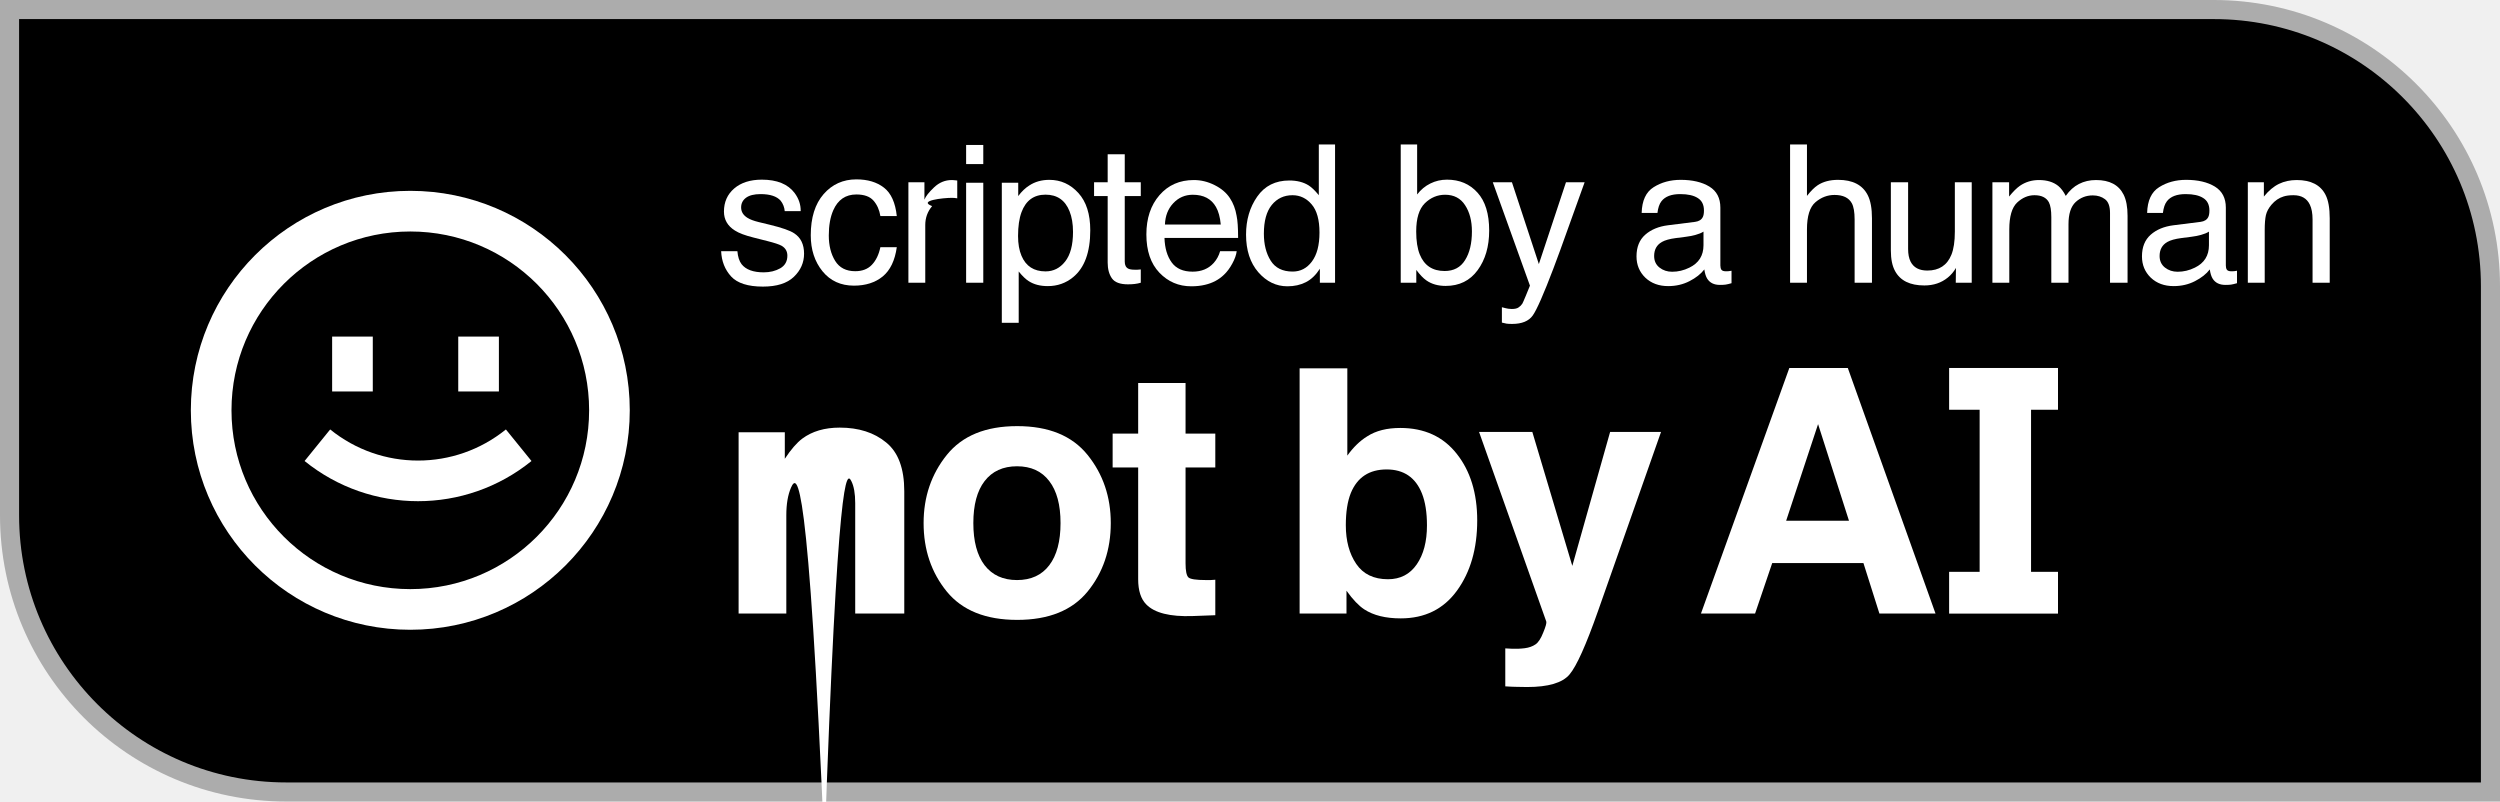
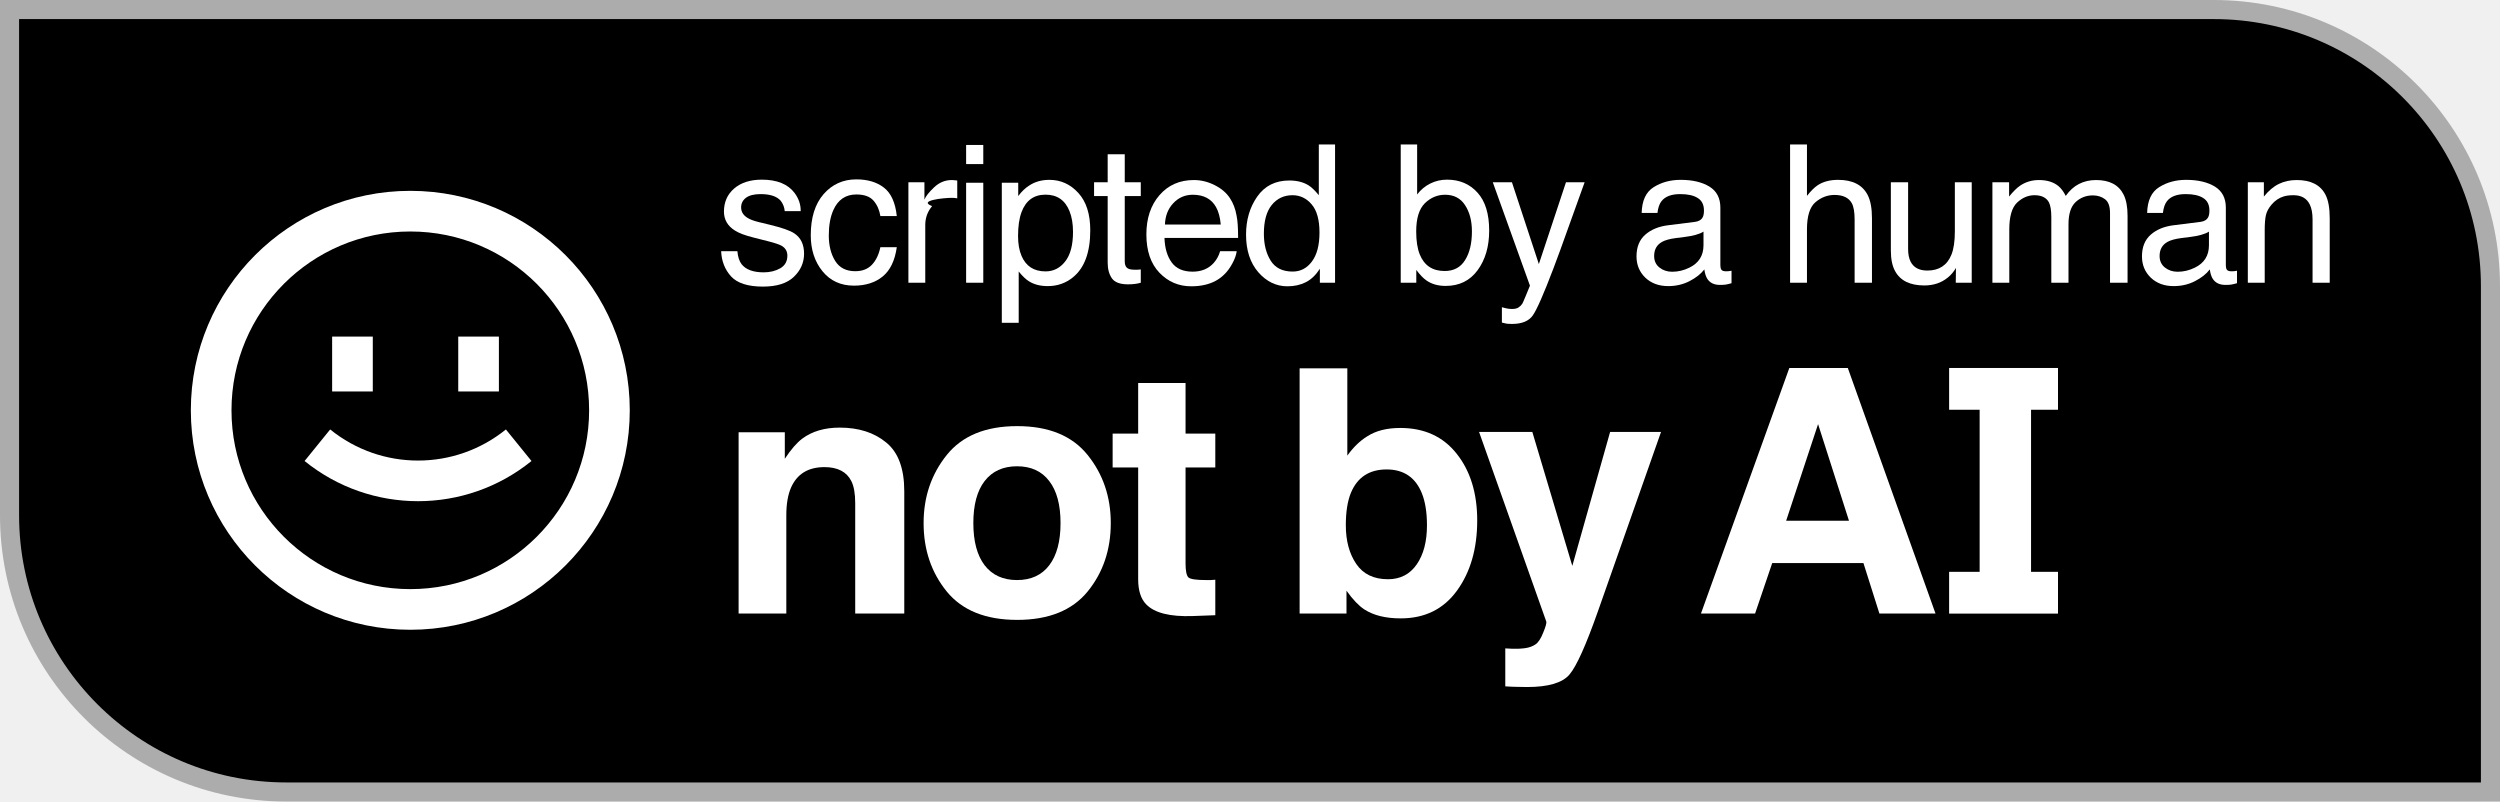
<svg xmlns="http://www.w3.org/2000/svg" width="131" height="42" viewBox="0 0 131 42" fill="none">
  <path d="M116 0.5C124.008 0.5 130.5 6.992 130.5 15V41.5H15C6.992 41.5 0.5 35.008 0.5 27V0.5H116Z" fill="black" stroke="#ACACAC" />
  <path d="M27.85 24.157C24.384 26.964 19.427 26.964 15.96 24.157L17.301 22.503C19.985 24.677 23.825 24.677 26.509 22.503L27.85 24.157Z" fill="white" />
  <path d="M17.404 17.637V20.513H19.534V17.637H17.404Z" fill="white" />
  <path d="M24.012 17.637V20.513H26.142V17.637H24.012Z" fill="white" />
  <path fill-rule="evenodd" clip-rule="evenodd" d="M21.5 33C27.851 33 33 27.851 33 21.5C33 15.149 27.851 10 21.5 10C15.149 10 10 15.149 10 21.5C10 27.851 15.149 33 21.5 33ZM21.5 30.87C26.675 30.87 30.87 26.675 30.87 21.5C30.87 16.325 26.675 12.13 21.5 12.13C16.325 12.13 12.13 16.325 12.13 21.5C12.13 26.675 16.325 30.87 21.5 30.87Z" fill="white" />
  <path fill-rule="evenodd" clip-rule="evenodd" d="M89.13 32.15L93.761 19.282H96.825L101.421 32.15H98.481L97.644 29.505H92.864L91.966 32.15H89.13ZM95.267 22.224L93.594 27.288H96.887L95.267 22.224Z" fill="white" />
  <path fill-rule="evenodd" clip-rule="evenodd" d="M76.332 23.778C75.621 22.876 74.635 22.425 73.373 22.425C72.675 22.425 72.1 22.57 71.648 22.861C71.266 23.094 70.917 23.432 70.6 23.874V19.3H68.1V32.15H70.556V30.954C70.891 31.42 71.202 31.745 71.489 31.932C71.971 32.246 72.607 32.403 73.4 32.403C74.662 32.403 75.645 31.917 76.349 30.945C77.053 29.973 77.406 28.748 77.406 27.27C77.406 25.844 77.047 24.68 76.332 23.778ZM74.236 29.575C73.878 30.093 73.376 30.352 72.731 30.352C71.985 30.352 71.43 30.084 71.067 29.549C70.703 29.013 70.521 28.338 70.521 27.523C70.521 26.831 70.609 26.266 70.785 25.83C71.125 25.009 71.75 24.599 72.66 24.599C73.558 24.599 74.174 25.018 74.509 25.856C74.685 26.298 74.773 26.857 74.773 27.532C74.773 28.376 74.594 29.057 74.236 29.575Z" fill="white" />
  <path d="M62.273 30.256C62.173 30.157 62.123 29.912 62.123 29.522V24.494H63.682V22.722H62.123V20.068H59.64V22.722H58.302V24.494H59.64V30.352C59.64 30.945 59.781 31.385 60.063 31.67C60.497 32.118 61.307 32.322 62.493 32.281L63.682 32.237V30.378C63.599 30.384 63.514 30.39 63.426 30.395H63.188C62.678 30.395 62.373 30.349 62.273 30.256Z" fill="white" />
  <path fill-rule="evenodd" clip-rule="evenodd" d="M56.99 30.998C57.8 30.003 58.205 28.806 58.205 27.41C58.205 26.036 57.8 24.846 56.99 23.839C56.18 22.832 54.95 22.329 53.301 22.329C51.651 22.329 50.422 22.832 49.612 23.839C48.802 24.846 48.397 26.036 48.397 27.41C48.397 28.806 48.802 30.003 49.612 30.998C50.422 31.987 51.651 32.482 53.301 32.482C54.95 32.482 56.18 31.987 56.99 30.998ZM54.982 29.618C54.589 30.136 54.026 30.395 53.292 30.395C52.558 30.395 51.992 30.136 51.593 29.618C51.199 29.1 51.003 28.364 51.003 27.41C51.003 26.455 51.199 25.722 51.593 25.21C51.992 24.692 52.558 24.433 53.292 24.433C54.026 24.433 54.589 24.692 54.982 25.21C55.376 25.722 55.572 26.455 55.572 27.41C55.572 28.364 55.376 29.1 54.982 29.618Z" fill="white" />
-   <path d="M44.003 22.407C44.995 22.407 45.805 22.666 46.433 23.184C47.067 23.697 47.384 24.549 47.384 25.742V32.15H44.813V26.362C44.813 25.862 44.745 25.477 44.61 25.21C44.364 24.721 43.894 24.477 43.202 44.477C42.35 24.477 41.767 24.834 41.45 25.55C41.285 25.929 41.203 26.412 41.203 26.999V32.15H38.703V22.652H41.124V24.04C41.447 23.551 41.752 23.199 42.039 22.984C42.556 22.6 43.21 22.407 44.003 22.407Z" fill="white" />
+   <path d="M44.003 22.407C44.995 22.407 45.805 22.666 46.433 23.184C47.067 23.697 47.384 24.549 47.384 25.742V32.15H44.813V26.362C44.813 25.862 44.745 25.477 44.61 25.21C44.364 24.721 43.894 24.477 43.202 24.477C42.35 24.477 41.767 24.834 41.45 25.55C41.285 25.929 41.203 26.412 41.203 26.999V32.15H38.703V22.652H41.124V24.04C41.447 23.551 41.752 23.199 42.039 22.984C42.556 22.6 43.21 22.407 44.003 22.407Z" fill="white" />
  <path d="M78.877 33.975L79.194 33.992C79.44 34.004 79.675 33.995 79.898 33.966C80.121 33.937 80.309 33.87 80.461 33.765C80.608 33.666 80.743 33.459 80.866 33.145C80.996 32.831 81.048 32.639 81.025 32.569L77.503 22.634H80.294L82.389 29.653L84.37 22.634H87.038L83.745 31.993C83.111 33.797 82.61 34.914 82.24 35.345C81.87 35.782 81.13 36 80.021 36C79.798 36 79.619 35.997 79.484 35.991C79.349 35.991 79.147 35.982 78.877 35.965V33.975Z" fill="white" />
  <path d="M103.733 29.964V21.471H102.134V19.282H107.839V21.471H106.427V29.964H107.839V32.153H102.134V29.964H103.733Z" fill="white" />
  <path d="M80.636 13.838L82.057 9.552H83.034C82.91 9.889 82.633 10.659 82.204 11.861C81.883 12.766 81.614 13.503 81.397 14.073C80.886 15.417 80.526 16.236 80.316 16.531C80.107 16.826 79.746 16.974 79.235 16.974C79.111 16.974 79.014 16.969 78.945 16.959C78.88 16.949 78.797 16.93 78.699 16.904V16.099C78.853 16.141 78.964 16.167 79.033 16.177C79.102 16.187 79.163 16.191 79.216 16.191C79.379 16.191 79.499 16.164 79.574 16.108C79.653 16.056 79.718 15.991 79.77 15.912C79.787 15.886 79.847 15.751 79.948 15.509C80.05 15.266 80.123 15.086 80.169 14.968L78.223 9.552H79.226L80.636 13.838Z" fill="white" />
  <path fill-rule="evenodd" clip-rule="evenodd" d="M54.987 9.424C55.584 9.424 56.09 9.654 56.506 10.112C56.922 10.568 57.13 11.22 57.13 12.068C57.13 13.215 56.83 14.034 56.23 14.525C55.85 14.837 55.408 14.992 54.903 14.992C54.507 14.992 54.175 14.906 53.906 14.732C53.749 14.634 53.573 14.465 53.38 14.226V16.914H52.495V9.576H53.355V10.274C53.532 10.035 53.726 9.85 53.935 9.719C54.234 9.522 54.584 9.424 54.987 9.424ZM54.786 10.2C54.173 10.2 53.754 10.507 53.527 11.119C53.406 11.447 53.346 11.864 53.346 12.368C53.346 12.774 53.406 13.12 53.527 13.405C53.757 13.949 54.177 14.221 54.786 14.221C55.199 14.221 55.541 14.049 55.812 13.705C56.088 13.358 56.226 12.839 56.226 12.151C56.226 11.732 56.165 11.372 56.044 11.07C55.815 10.491 55.395 10.2 54.786 10.2Z" fill="white" />
  <path d="M39.921 9.414C40.714 9.414 41.286 9.647 41.637 10.112C41.856 10.407 41.963 10.725 41.956 11.065H41.12C41.104 10.866 41.034 10.683 40.909 10.52C40.706 10.287 40.354 10.171 39.852 10.171C39.519 10.171 39.264 10.235 39.091 10.362C38.92 10.49 38.835 10.659 38.835 10.869C38.835 11.098 38.948 11.281 39.174 11.419C39.305 11.501 39.498 11.573 39.754 11.636L40.339 11.778C40.975 11.932 41.401 12.081 41.617 12.226C41.961 12.452 42.133 12.807 42.133 13.292C42.133 13.76 41.955 14.165 41.598 14.506C41.244 14.847 40.703 15.018 39.976 15.018C39.193 15.018 38.637 14.84 38.31 14.486C37.985 14.129 37.811 13.688 37.788 13.164H38.639C38.665 13.459 38.738 13.685 38.859 13.843C39.082 14.128 39.469 14.271 40.02 14.271C40.347 14.271 40.636 14.2 40.885 14.059C41.134 13.915 41.258 13.694 41.258 13.396C41.258 13.169 41.158 12.997 40.958 12.879C40.83 12.807 40.578 12.724 40.201 12.629L39.499 12.451C39.05 12.34 38.719 12.216 38.506 12.078C38.126 11.839 37.935 11.508 37.935 11.085C37.936 10.587 38.114 10.184 38.472 9.876C38.832 9.568 39.315 9.414 39.921 9.414Z" fill="white" />
  <path fill-rule="evenodd" clip-rule="evenodd" d="M62.557 9.434C62.93 9.434 63.293 9.522 63.644 9.699C63.994 9.873 64.261 10.099 64.444 10.377C64.621 10.642 64.739 10.953 64.798 11.307C64.85 11.549 64.877 11.935 64.877 12.466H61.019C61.035 13 61.161 13.43 61.398 13.754C61.633 14.075 61.998 14.235 62.493 14.235C62.955 14.235 63.323 14.083 63.599 13.778C63.756 13.601 63.868 13.397 63.934 13.164H64.803C64.78 13.357 64.703 13.573 64.572 13.812C64.445 14.048 64.3 14.242 64.14 14.393C63.871 14.655 63.538 14.832 63.142 14.924C62.929 14.976 62.688 15.002 62.419 15.002C61.764 15.002 61.208 14.765 60.753 14.29C60.297 13.812 60.07 13.143 60.07 12.284C60.07 11.439 60.299 10.752 60.758 10.225C61.217 9.697 61.816 9.434 62.557 9.434ZM62.503 10.205C62.097 10.205 61.756 10.353 61.48 10.648C61.205 10.939 61.059 11.312 61.043 11.764H63.968C63.932 11.38 63.848 11.074 63.717 10.845C63.474 10.419 63.07 10.205 62.503 10.205Z" fill="white" />
  <path fill-rule="evenodd" clip-rule="evenodd" d="M69.957 7.57V14.815H69.161V14.083C68.955 14.407 68.71 14.642 68.429 14.786C68.147 14.93 67.824 15.002 67.46 15.002C66.874 15.002 66.366 14.757 65.936 14.266C65.507 13.771 65.293 13.113 65.293 12.294C65.293 11.527 65.487 10.864 65.877 10.304C66.27 9.74 66.831 9.458 67.559 9.458C67.962 9.458 68.299 9.544 68.571 9.714C68.728 9.812 68.907 9.984 69.106 10.229V7.57H69.957ZM67.726 10.229C67.28 10.229 66.918 10.4 66.64 10.741C66.364 11.082 66.227 11.583 66.227 12.245C66.227 12.809 66.346 13.28 66.585 13.66C66.824 14.04 67.208 14.23 67.735 14.23C68.145 14.23 68.481 14.056 68.743 13.705C69.008 13.351 69.141 12.845 69.141 12.187C69.141 11.522 69.005 11.03 68.733 10.712C68.461 10.391 68.125 10.229 67.726 10.229Z" fill="white" />
  <path fill-rule="evenodd" clip-rule="evenodd" d="M88.064 9.424C88.683 9.424 89.186 9.541 89.572 9.777C89.956 10.013 90.147 10.381 90.147 10.879V13.911C90.147 14.003 90.165 14.077 90.201 14.133C90.24 14.188 90.321 14.216 90.442 14.216C90.482 14.216 90.526 14.214 90.575 14.211C90.624 14.204 90.677 14.196 90.732 14.187V14.84C90.595 14.879 90.49 14.904 90.418 14.914C90.346 14.924 90.247 14.929 90.123 14.929C89.818 14.929 89.597 14.821 89.459 14.604C89.387 14.49 89.336 14.328 89.307 14.118C89.126 14.354 88.868 14.559 88.53 14.732C88.193 14.906 87.82 14.992 87.414 14.992C86.926 14.992 86.526 14.845 86.215 14.55C85.907 14.252 85.753 13.88 85.753 13.435C85.753 12.946 85.905 12.568 86.21 12.299C86.515 12.03 86.915 11.865 87.409 11.803L88.82 11.626C89.023 11.6 89.16 11.514 89.228 11.37C89.268 11.291 89.287 11.178 89.287 11.031C89.287 10.73 89.179 10.511 88.963 10.377C88.75 10.239 88.444 10.171 88.044 10.171C87.582 10.171 87.254 10.295 87.061 10.544C86.952 10.682 86.882 10.887 86.85 11.159H86.023C86.04 10.511 86.249 10.06 86.652 9.808C87.059 9.552 87.529 9.424 88.064 9.424ZM89.263 12.137C89.155 12.206 89.015 12.263 88.845 12.309C88.674 12.354 88.507 12.388 88.344 12.407L87.808 12.476C87.487 12.518 87.246 12.586 87.085 12.678C86.813 12.832 86.677 13.078 86.677 13.415C86.677 13.671 86.77 13.872 86.957 14.02C87.144 14.167 87.365 14.24 87.621 14.24C87.932 14.24 88.234 14.168 88.525 14.024C89.017 13.785 89.263 13.393 89.263 12.85V12.137Z" fill="white" />
  <path fill-rule="evenodd" clip-rule="evenodd" d="M114.55 9.424C115.169 9.424 115.672 9.541 116.059 9.777C116.442 10.013 116.634 10.381 116.634 10.879V13.911C116.634 14.003 116.651 14.077 116.688 14.133C116.727 14.188 116.808 14.216 116.929 14.216C116.968 14.216 117.012 14.214 117.062 14.211C117.111 14.204 117.163 14.196 117.219 14.187V14.84C117.081 14.879 116.976 14.904 116.904 14.914C116.832 14.924 116.734 14.929 116.609 14.929C116.305 14.929 116.083 14.821 115.945 14.604C115.873 14.49 115.822 14.328 115.793 14.118C115.613 14.354 115.354 14.559 115.017 14.732C114.679 14.906 114.307 14.992 113.9 14.992C113.412 14.992 113.012 14.845 112.701 14.55C112.393 14.252 112.239 13.88 112.239 13.435C112.239 12.946 112.392 12.568 112.696 12.299C113.001 12.03 113.401 11.865 113.896 11.803L115.307 11.626C115.51 11.6 115.646 11.514 115.715 11.37C115.754 11.291 115.773 11.178 115.773 11.031C115.773 10.73 115.665 10.511 115.449 10.377C115.236 10.239 114.93 10.171 114.53 10.171C114.068 10.171 113.74 10.295 113.547 10.544C113.439 10.682 113.369 10.887 113.336 11.159H112.51C112.526 10.511 112.736 10.06 113.139 9.808C113.545 9.552 114.016 9.424 114.55 9.424ZM115.749 12.137C115.641 12.206 115.501 12.263 115.331 12.309C115.161 12.354 114.994 12.388 114.83 12.407L114.294 12.476C113.973 12.518 113.732 12.586 113.571 12.678C113.299 12.832 113.163 13.078 113.163 13.415C113.163 13.671 113.257 13.872 113.443 14.02C113.63 14.167 113.852 14.24 114.107 14.24C114.419 14.24 114.72 14.169 115.012 14.024C115.503 13.785 115.749 13.393 115.749 12.85V12.137Z" fill="white" />
  <path fill-rule="evenodd" clip-rule="evenodd" d="M74.258 7.57V10.19C74.451 9.938 74.683 9.746 74.951 9.615C75.22 9.481 75.512 9.414 75.826 9.414C76.481 9.414 77.013 9.64 77.419 10.092C77.829 10.541 78.033 11.205 78.033 12.083C78.033 12.915 77.832 13.607 77.429 14.157C77.026 14.708 76.466 14.982 75.752 14.982C75.352 14.982 75.015 14.886 74.74 14.692C74.576 14.578 74.401 14.395 74.214 14.143V14.815H73.398V7.57H74.258ZM75.723 10.205C75.32 10.205 74.966 10.354 74.661 10.652C74.36 10.95 74.209 11.442 74.209 12.127C74.209 12.622 74.271 13.023 74.395 13.331C74.628 13.911 75.063 14.201 75.698 14.201C76.177 14.201 76.534 14.011 76.769 13.631C77.009 13.251 77.129 12.749 77.129 12.127C77.129 11.573 77.009 11.115 76.769 10.751C76.534 10.387 76.185 10.205 75.723 10.205Z" fill="white" />
  <path d="M44.873 9.399C45.466 9.399 45.948 9.544 46.318 9.832C46.692 10.12 46.917 10.617 46.992 11.321H46.132C46.079 10.997 45.959 10.728 45.773 10.515C45.586 10.299 45.286 10.19 44.873 10.19C44.31 10.191 43.907 10.466 43.664 11.017C43.507 11.374 43.429 11.815 43.429 12.339C43.429 12.866 43.54 13.311 43.763 13.671C43.986 14.031 44.336 14.211 44.815 14.211C45.181 14.211 45.472 14.1 45.685 13.877C45.901 13.651 46.05 13.343 46.132 12.953H46.992C46.894 13.651 46.648 14.162 46.255 14.486C45.862 14.807 45.359 14.968 44.746 14.968C44.058 14.968 43.509 14.717 43.1 14.216C42.69 13.711 42.484 13.082 42.484 12.328C42.484 11.404 42.709 10.685 43.158 10.171C43.607 9.657 44.179 9.4 44.873 9.399Z" fill="white" />
  <path d="M99.985 13.046C99.985 13.315 100.028 13.535 100.113 13.705C100.271 14.02 100.564 14.177 100.993 14.177C101.609 14.177 102.029 13.901 102.252 13.351C102.373 13.056 102.434 12.651 102.434 12.137V9.552H103.318V14.815H102.482L102.492 14.039C102.378 14.239 102.235 14.407 102.064 14.545C101.727 14.82 101.318 14.958 100.836 14.958C100.086 14.958 99.575 14.707 99.303 14.206C99.155 13.937 99.081 13.579 99.081 13.13V9.552H99.985V13.046Z" fill="white" />
  <path d="M58.937 8.082V9.552H59.777V10.274H58.937V13.71C58.937 13.893 58.999 14.016 59.123 14.078C59.192 14.114 59.307 14.133 59.468 14.133H59.605C59.655 14.13 59.712 14.125 59.777 14.118V14.815C59.676 14.845 59.569 14.867 59.458 14.88C59.35 14.893 59.231 14.899 59.103 14.899C58.691 14.899 58.411 14.794 58.264 14.585C58.116 14.372 58.042 14.096 58.042 13.759V10.274H57.329V9.552H58.042V8.082H58.937Z" fill="white" />
  <path d="M49.958 9.438C49.997 9.442 50.065 9.448 50.16 9.458V10.392C50.108 10.382 50.059 10.375 50.013 10.372C49.97 10.369 49.922 10.367 49.87 10.367C49.425 10.367 48.082 10.512 48.843 10.8C48.604 11.085 48.484 11.415 48.484 11.788V14.815H47.6V9.552H48.44V10.461C48.508 10.284 48.678 10.07 48.946 9.817C49.215 9.562 49.524 9.434 49.875 9.434C49.891 9.434 49.919 9.435 49.958 9.438Z" fill="white" />
  <path d="M51.524 14.815H50.625V9.576H51.524V14.815Z" fill="white" />
  <path d="M94.685 7.57V10.265C94.894 9.999 95.083 9.812 95.25 9.704C95.535 9.517 95.891 9.424 96.316 9.424C97.08 9.424 97.597 9.691 97.869 10.225C98.017 10.516 98.091 10.922 98.091 11.44V14.815H97.182V11.498C97.182 11.111 97.132 10.828 97.034 10.648C96.874 10.359 96.572 10.215 96.13 10.215C95.763 10.215 95.43 10.341 95.132 10.594C94.834 10.846 94.685 11.322 94.685 12.023V14.815H93.8V7.57H94.685Z" fill="white" />
  <path d="M109.833 9.434C110.541 9.434 111.023 9.689 111.278 10.2C111.416 10.475 111.484 10.846 111.484 11.312V14.815H110.565V11.159C110.565 10.809 110.477 10.568 110.3 10.437C110.126 10.306 109.913 10.239 109.661 10.239C109.314 10.239 109.014 10.356 108.762 10.589C108.513 10.822 108.389 11.21 108.389 11.754V14.815H107.489V11.38C107.489 11.023 107.446 10.762 107.361 10.599C107.227 10.353 106.976 10.23 106.609 10.229C106.275 10.229 105.97 10.359 105.694 10.618C105.423 10.877 105.287 11.346 105.287 12.023V14.815H104.402V9.552H105.277V10.299C105.487 10.04 105.676 9.851 105.847 9.733C106.138 9.534 106.47 9.434 106.84 9.434C107.259 9.434 107.597 9.537 107.853 9.743C107.997 9.861 108.128 10.035 108.246 10.265C108.443 9.983 108.673 9.774 108.938 9.64C109.204 9.502 109.502 9.434 109.833 9.434Z" fill="white" />
  <path d="M120.348 9.434C121.094 9.434 121.599 9.694 121.861 10.215C122.006 10.5 122.077 10.909 122.077 11.44V14.815H121.178V11.498C121.178 11.177 121.13 10.918 121.035 10.722C120.878 10.394 120.593 10.229 120.18 10.229C119.97 10.229 119.798 10.251 119.664 10.294C119.422 10.366 119.209 10.51 119.025 10.727C118.878 10.9 118.781 11.08 118.735 11.267C118.693 11.45 118.671 11.714 118.671 12.059V14.815H117.786V9.552H118.627V10.299C118.876 9.991 119.139 9.769 119.418 9.635C119.696 9.5 120.007 9.434 120.348 9.434Z" fill="white" />
  <path d="M51.524 8.598H50.625V7.596H51.524V8.598Z" fill="white" />
</svg>
